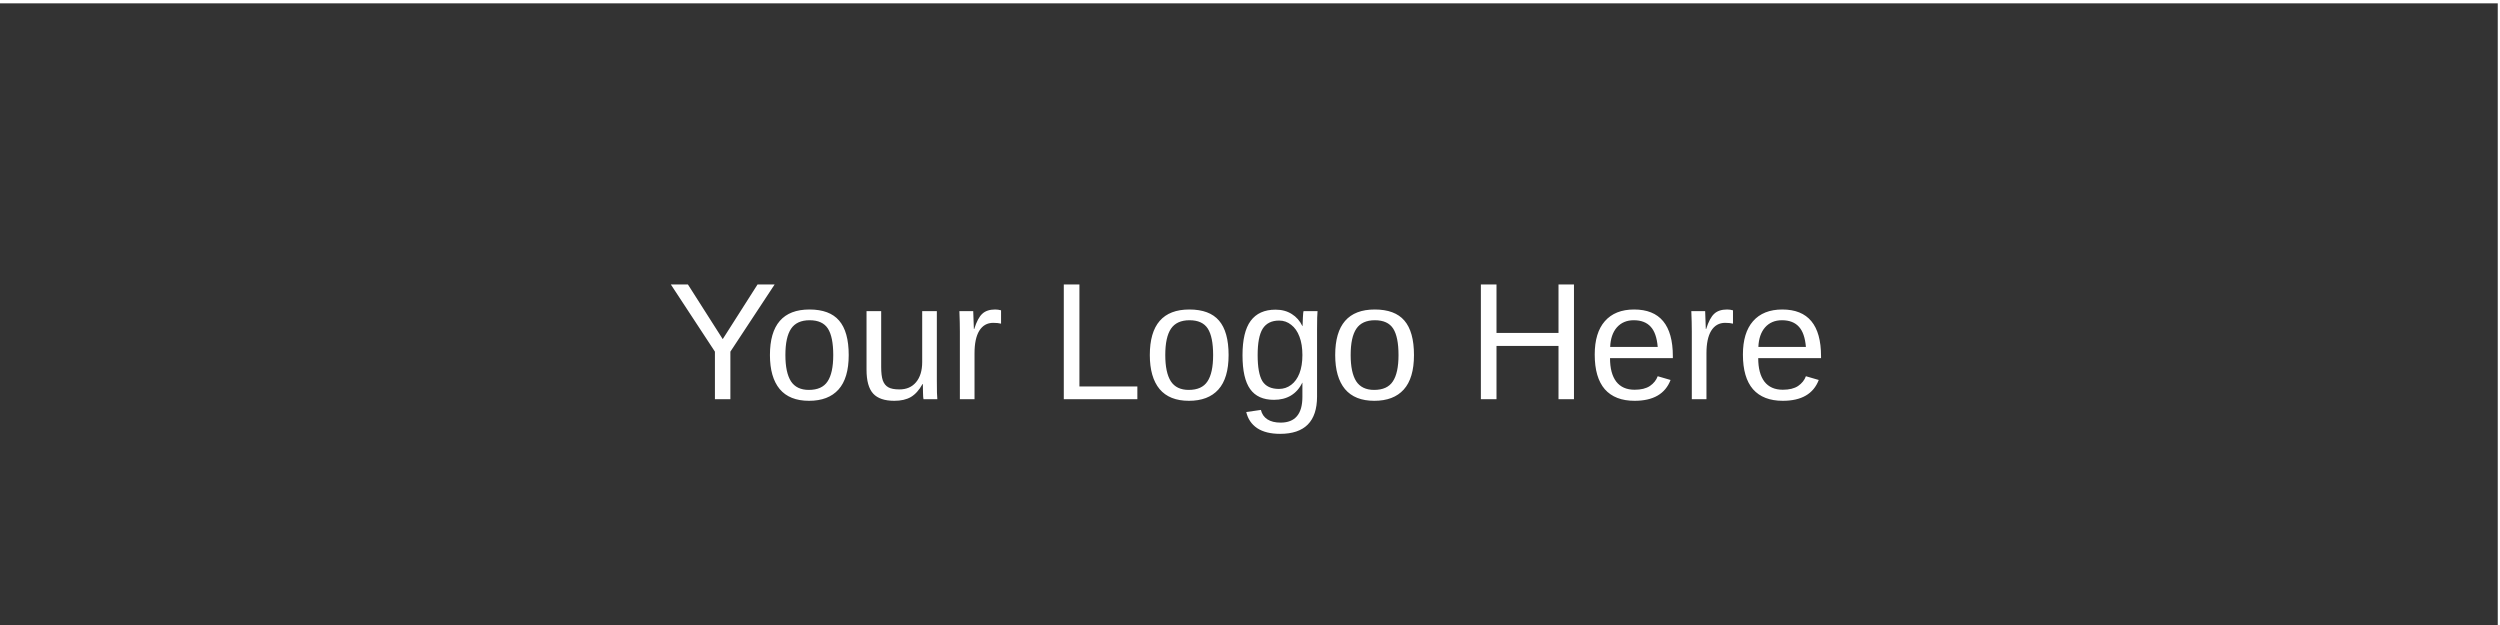
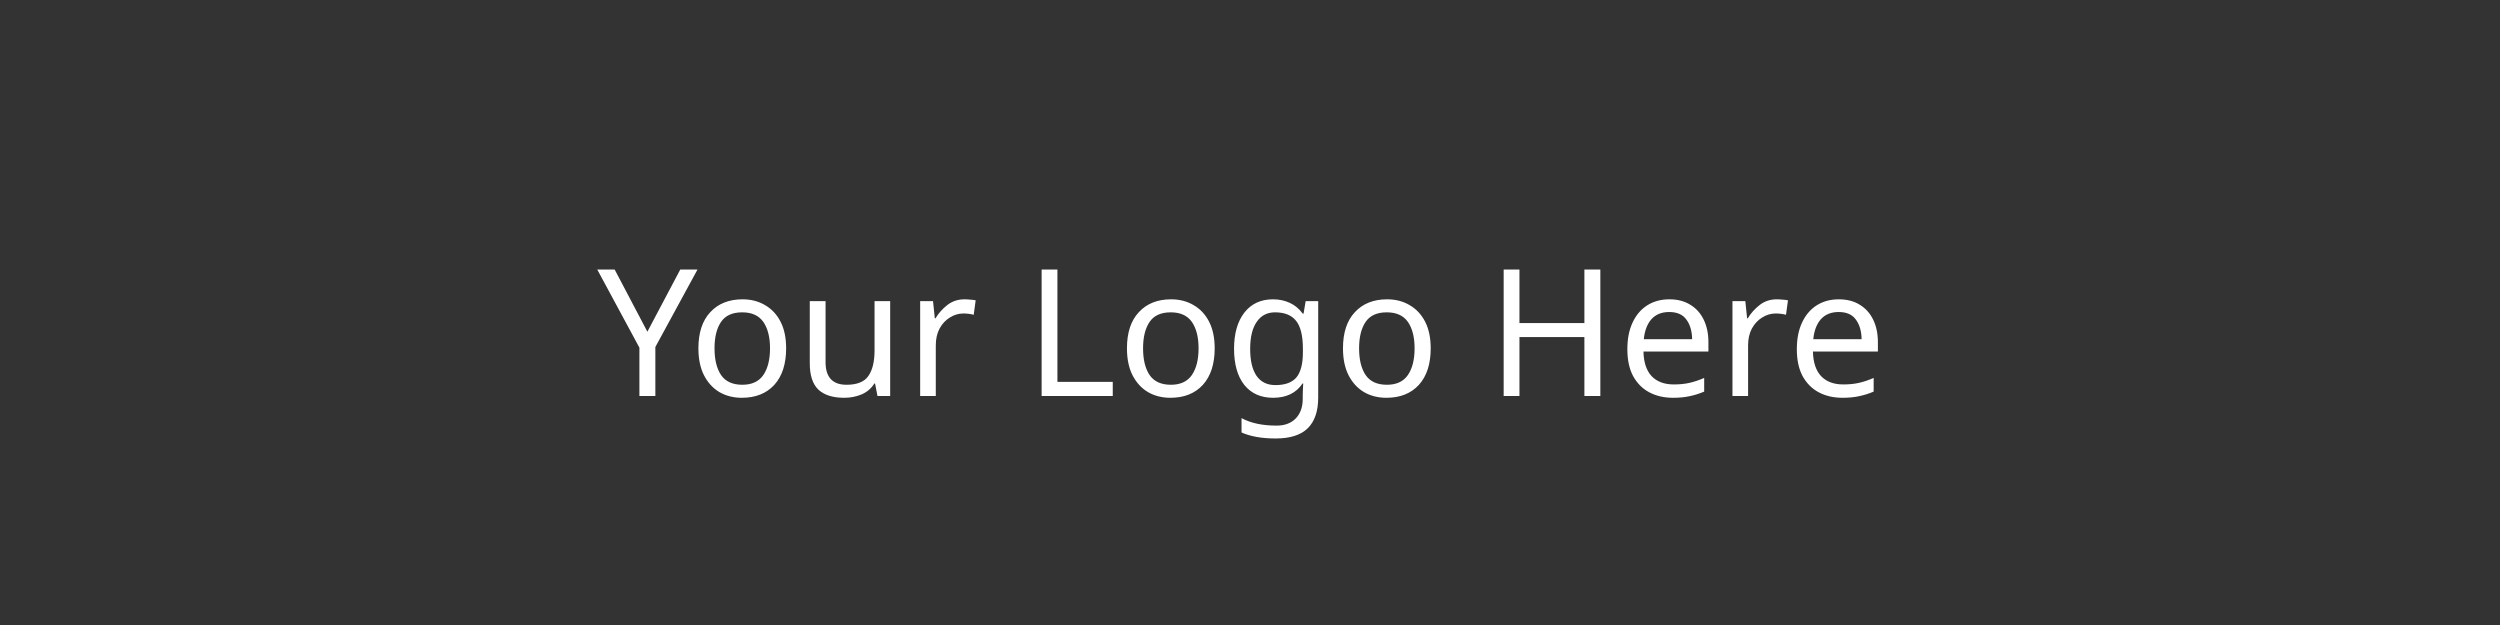
- <svg xmlns="http://www.w3.org/2000/svg" width="240" height="60" fill="none">
-   <defs>
-     <clipPath id="a" class="frame-clip frame-clip-def">
-       <rect rx="0" ry="0" width="240" height="60" transform="matrix(1, 0, 0, 1, 0, 0)" />
-     </clipPath>
-   </defs>
-   <g clip-path="url(#a)">
-     <g class="fills">
-       <rect rx="0" ry="0" width="240" height="60" transform="matrix(1, 0, 0, 1, 0, 0)" class="frame-background" />
+ <svg xmlns="http://www.w3.org/2000/svg" width="240" height="60" id="screenshot-0a86439e-6c84-80c5-8005-f70929f54f21" fill="none" version="1.1">
+   <style>@font-face {
+     font-family: 'Amulya';
+     font-style: normal;
+     font-weight: 500;
+     font-display: block;
+     src: url(https://design.penpot.app/assets/by-id/7c141ee7-8e3b-4b9c-9d01-05c26d60d86b) format('woff');
+   }</style>
+   <g id="shape-0a86439e-6c84-80c5-8005-f70929f54f21">
+     <g id="shape-0a86439e-6c84-80c5-8005-f70929f54f22">
+       <rect rx="0" ry="0" transform="matrix(1, 0, 0, 1, 0, 0)" width="240" height="60" style="fill: rgb(51, 51, 51); fill-opacity: 1;" class="fills" id="fills-0a86439e-6c84-80c5-8005-f70929f54f22" />
    </g>
-     <g style="fill: rgb(0, 0, 0);" class="frame-children">
-       <rect rx="0" ry="0" x="-.215" y=".321" transform="matrix(1, 0, 0, 1, 0, 0)" width="240" height="60" style="fill: rgb(51, 51, 51);" class="fills" />
-       <text x="120" y="38" font-family="Arial, sans-serif" font-size="16" text-anchor="middle" transform="matrix(1, 0, 0, 1, -0.215283, 0.321161)" style="fill: rgb(255, 255, 255);">Your Logo Here</text>
+     <g transform="matrix(1, 0, 0, 1, 0, 0)" class="text-container" id="shape-0a86439e-6c84-80c5-8005-f70929f54f23">
+       <defs>
+         <pattern patternUnits="userSpaceOnUse" x="1" y="21" width="126.327" height="24" id="fill-0-render-3-0">
+           <rect width="126.327" height="24" style="fill: rgb(255, 255, 255); fill-opacity: 1;" />
+         </pattern>
+       </defs>
+       <text x="57.337" y="43" dominant-baseline="ideographic" textLength="126.327" lengthAdjust="spacingAndGlyphs" style="text-transform: none; font-family: Amulya; letter-spacing: normal; font-style: normal; font-weight: 500; white-space: pre; font-size: 17px; text-decoration: none; direction: ltr; fill: rgb(255, 255, 255); fill-opacity: 1;" class="fills" id="fills-0a86439e-6c84-80c5-8005-f70929f54f23">Your Logo Here</text>
    </g>
  </g>
</svg>
